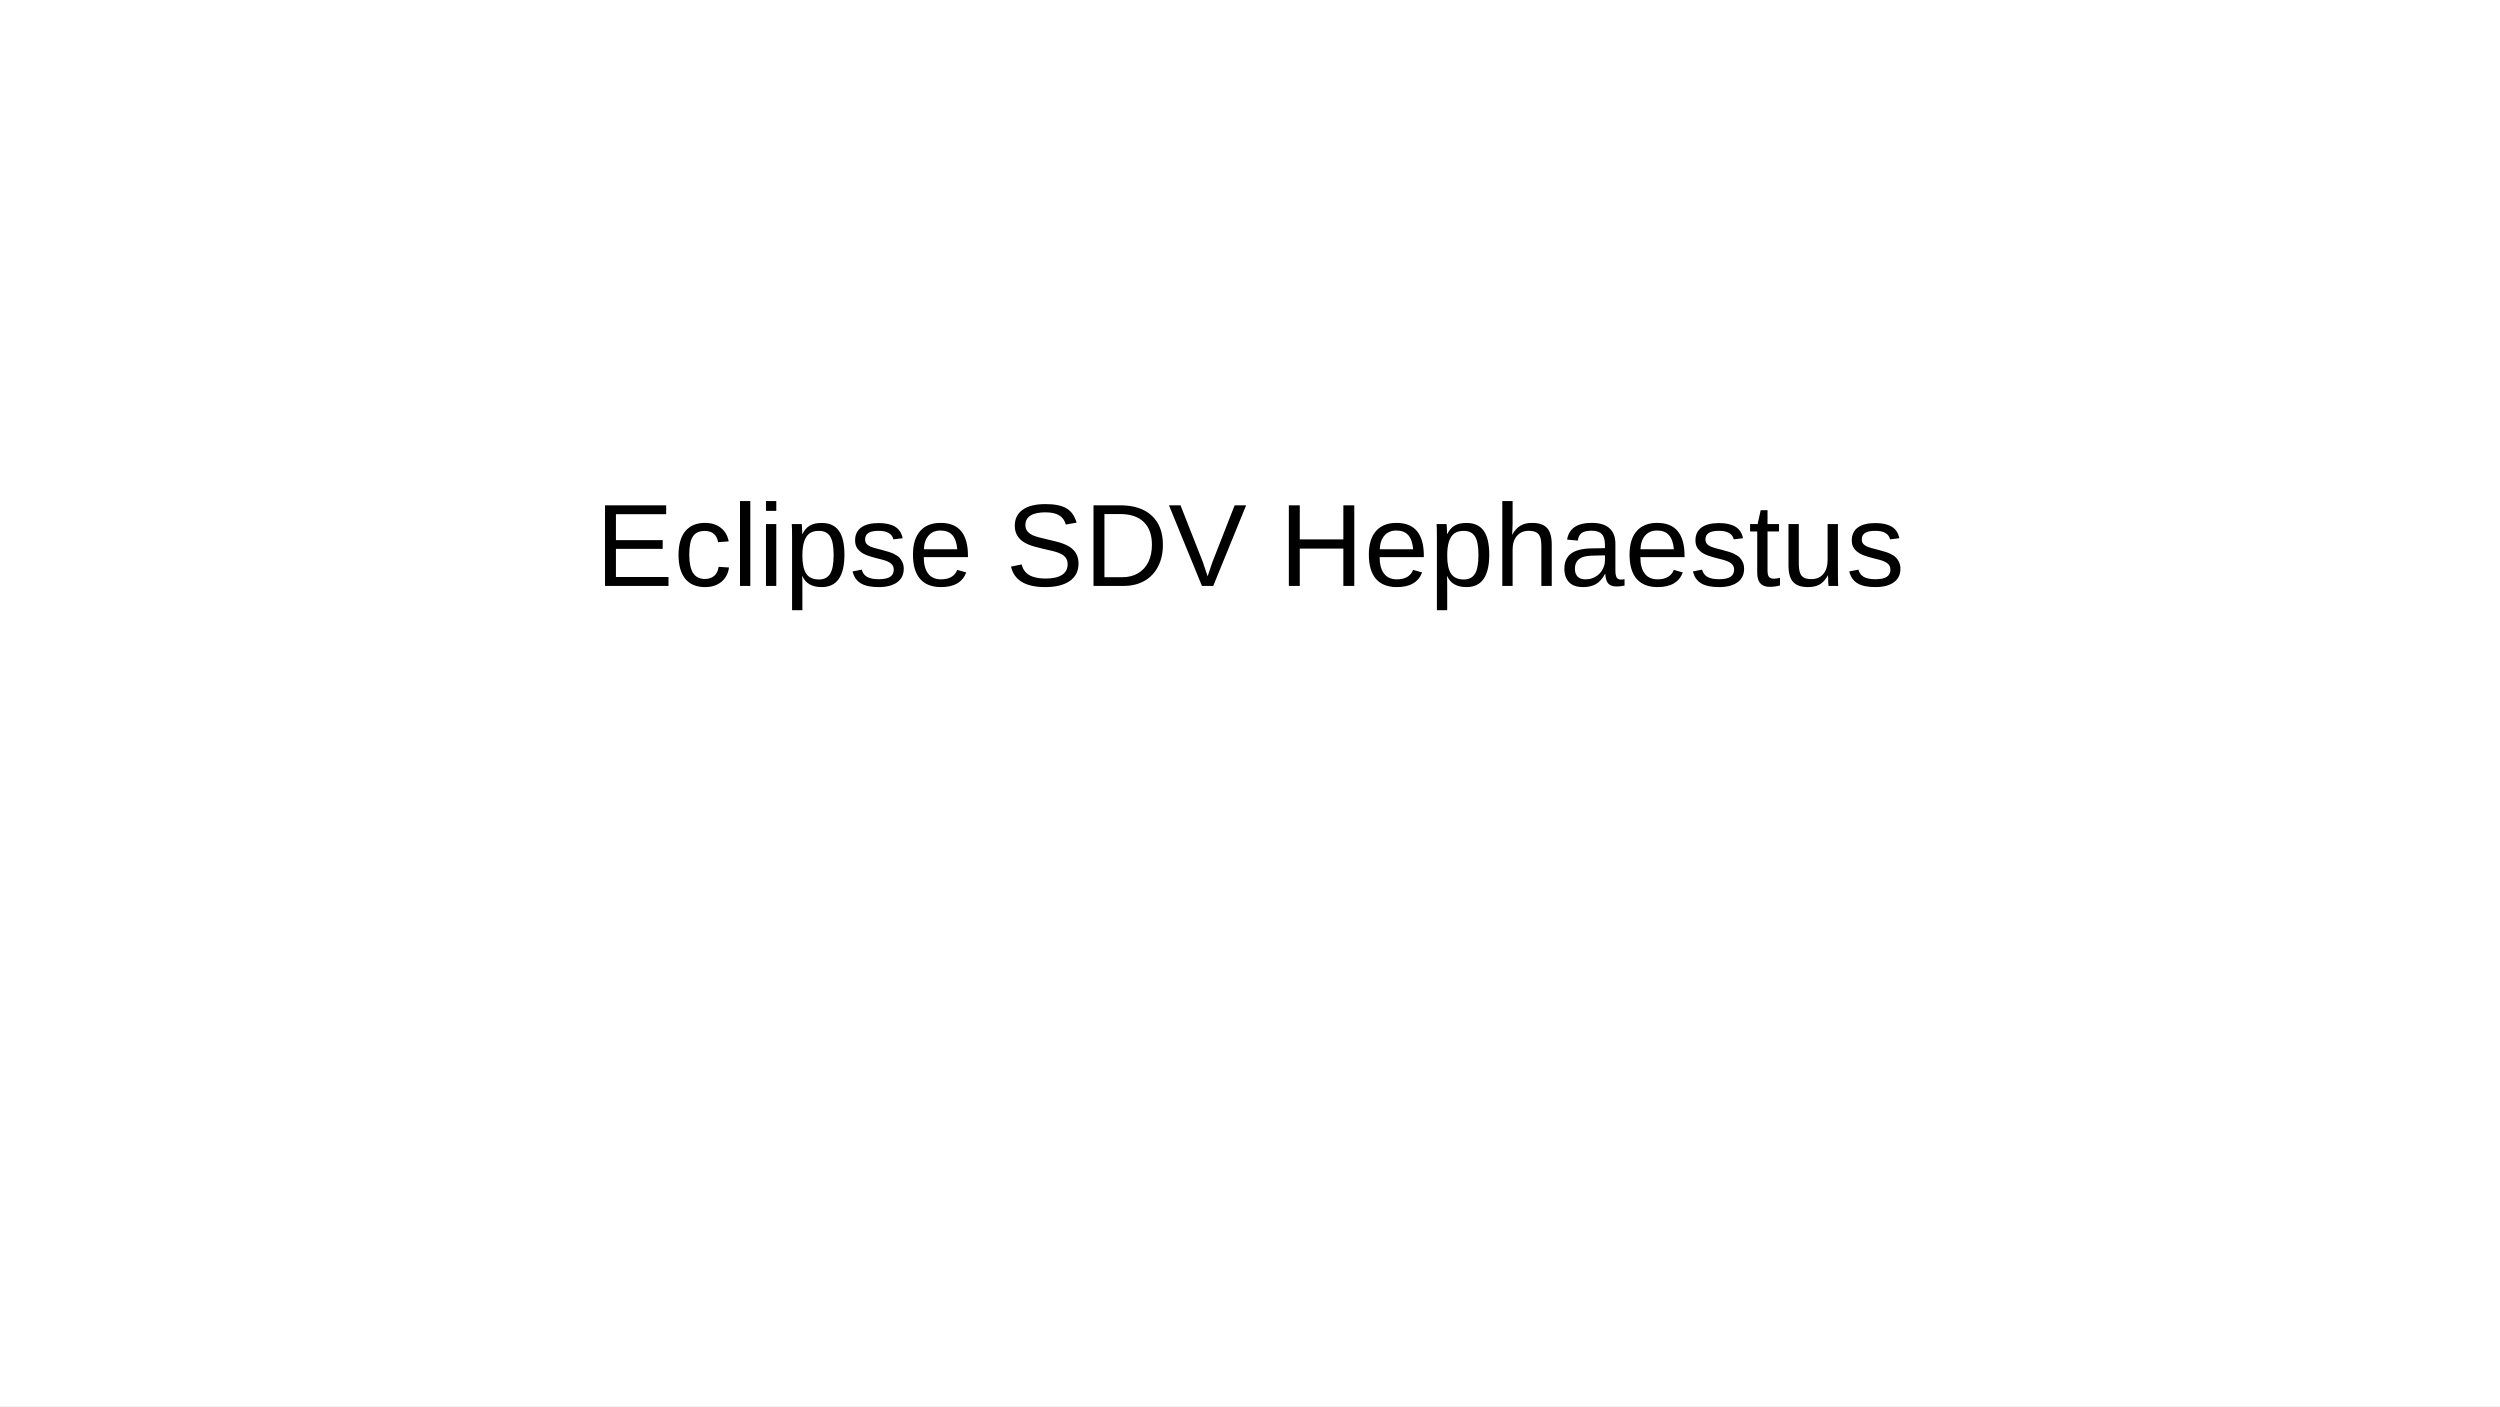
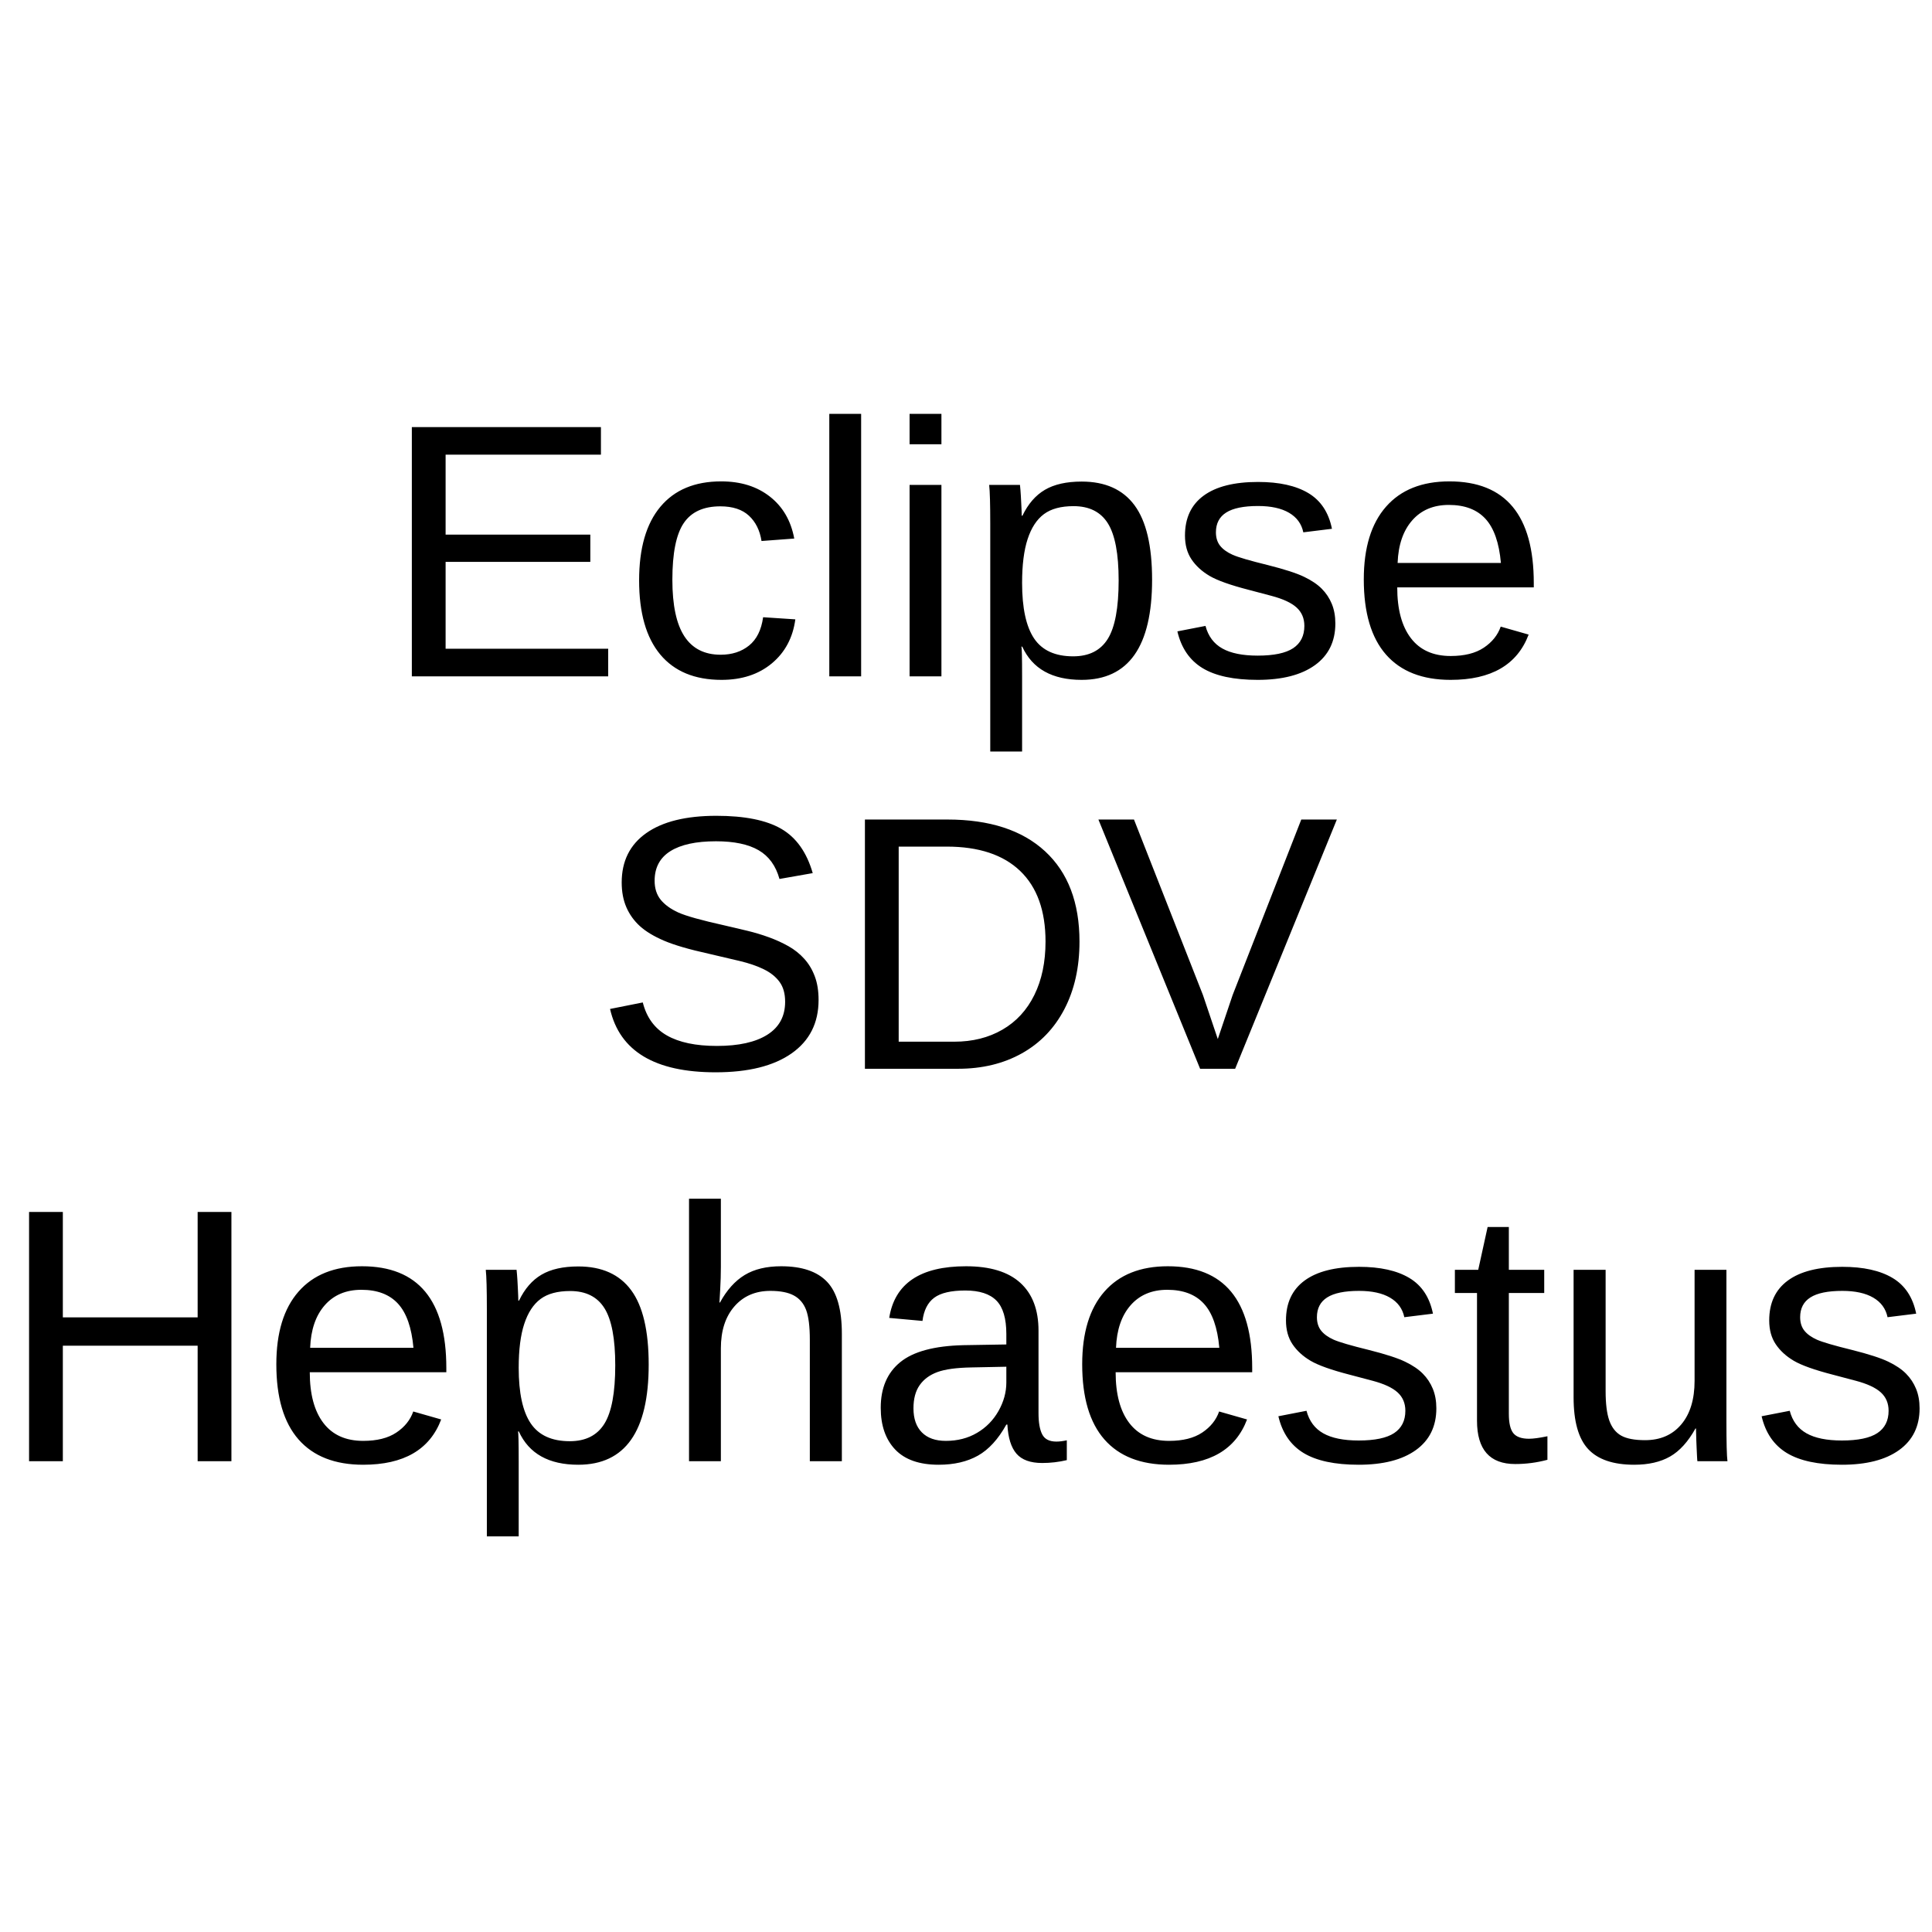
- <svg xmlns="http://www.w3.org/2000/svg" width="640" height="360" viewBox="0 0 640 360">
+ <svg xmlns="http://www.w3.org/2000/svg" width="640" height="640" viewBox="0 0 640 640">
  <rect width="100%" height="100%" fill="#ffffff" />
-   <text x="320" y="150" text-anchor="middle" font-family="Arial, Helvetica, sans-serif" font-size="30" fill="#000000">Eclipse SDV Hephaestus</text>
+   <text x="320" y="190" text-anchor="middle" dominant-baseline="middle" font-family="Arial, Helvetica, sans-serif" font-size="120" fill="#000000">Eclipse</text>
+   <text x="320" y="320" text-anchor="middle" dominant-baseline="middle" font-family="Arial, Helvetica, sans-serif" font-size="120" fill="#000000">SDV</text>
+   <text x="320" y="450" text-anchor="middle" dominant-baseline="middle" font-family="Arial, Helvetica, sans-serif" font-size="120" fill="#000000">Hephaestus</text>
</svg>
